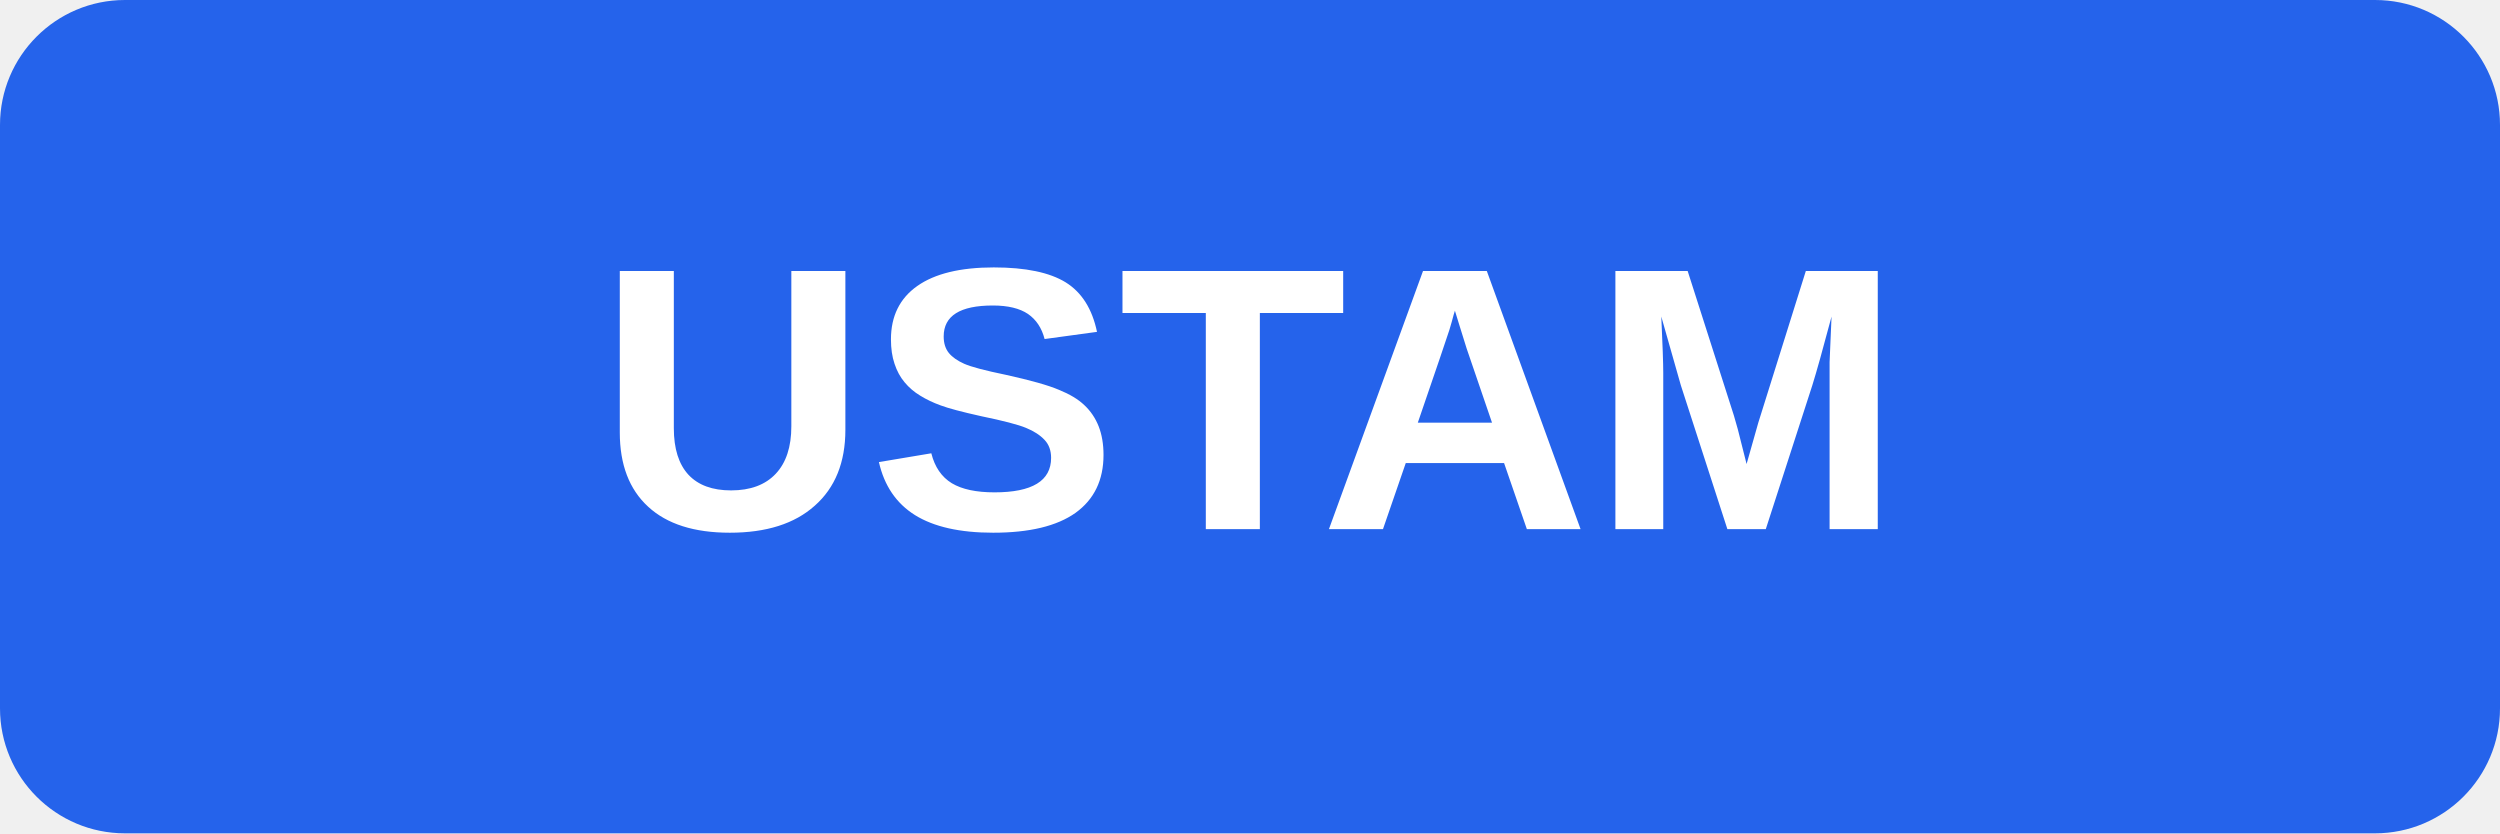
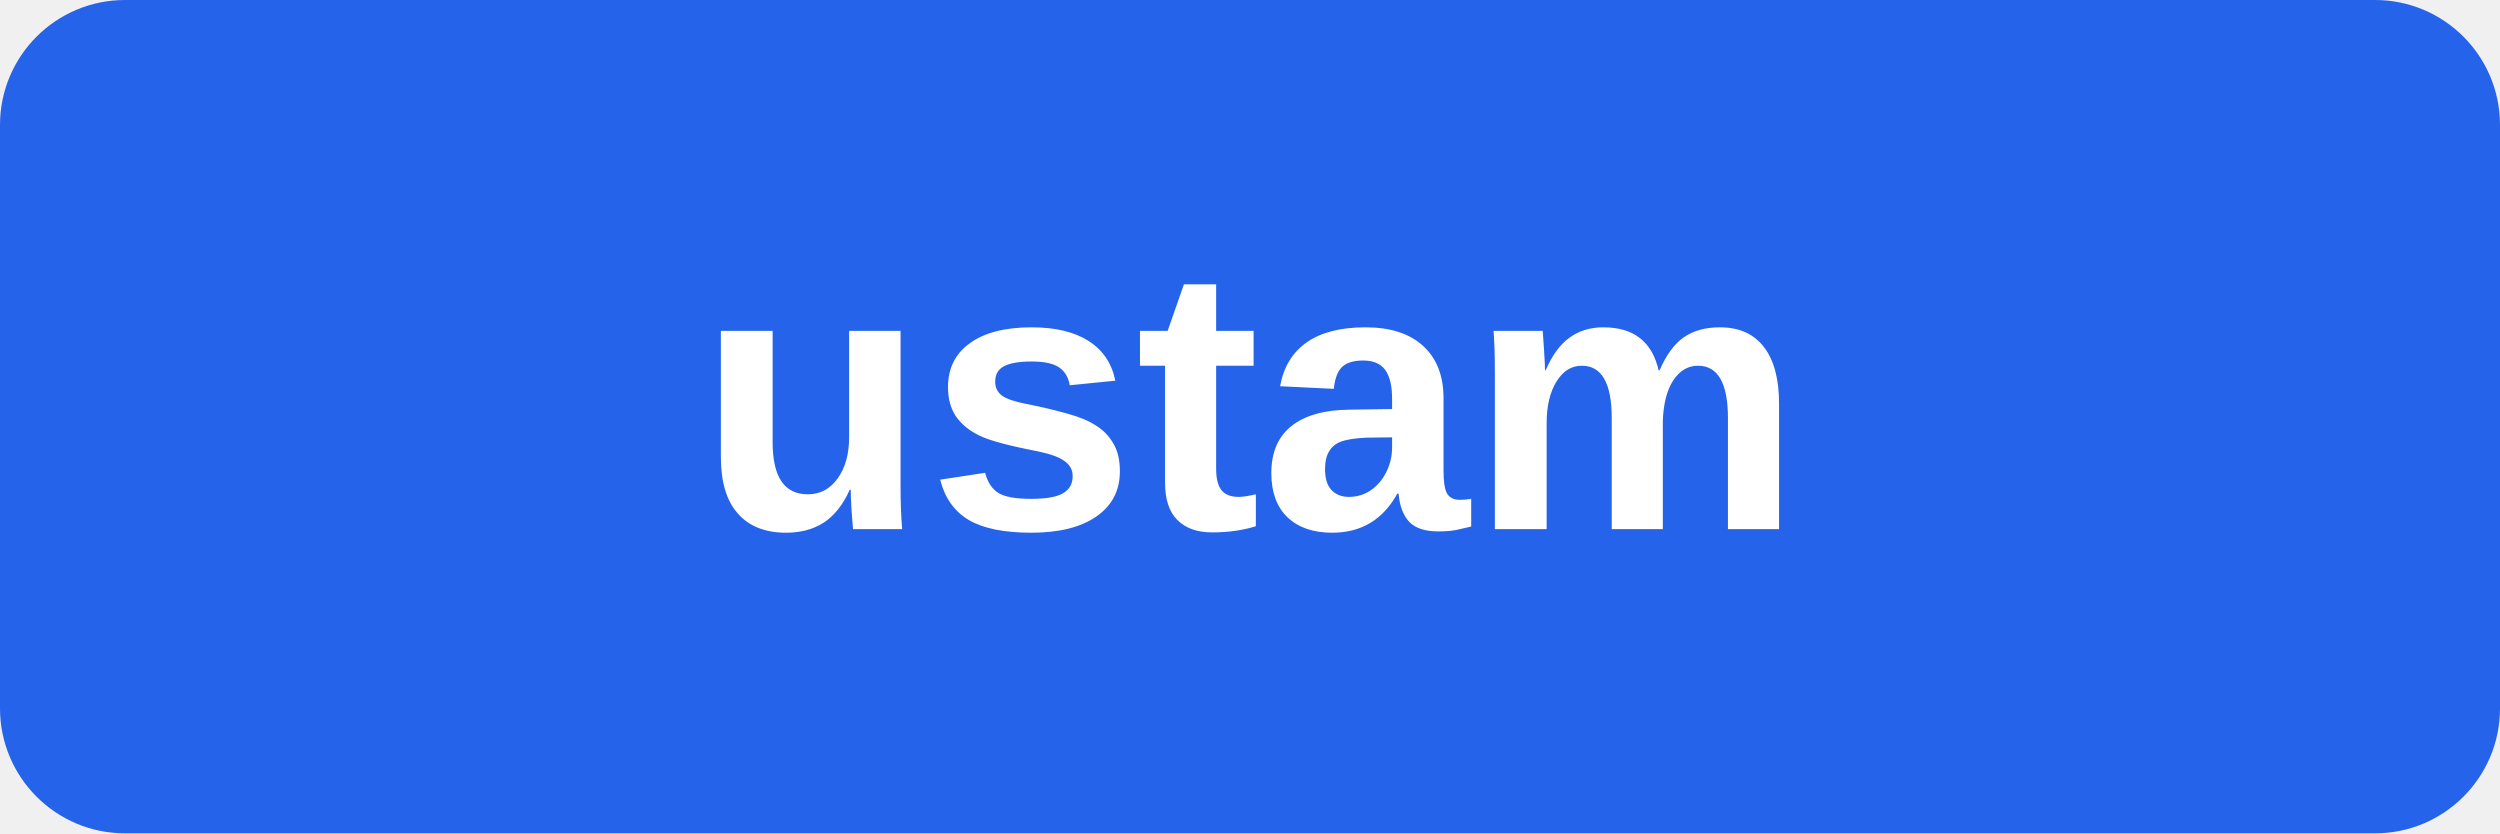
<svg xmlns="http://www.w3.org/2000/svg" width="120" height="40">
  <rect width="100%" height="100%" fill="#2563eb" rx="6" />
  <text x="50%" y="50%" font-family="Arial, sans-serif" font-size="18" font-weight="bold" fill="white" text-anchor="middle" dy=".3em">
-     USTAM
+     ustam
  </text>
</svg>
